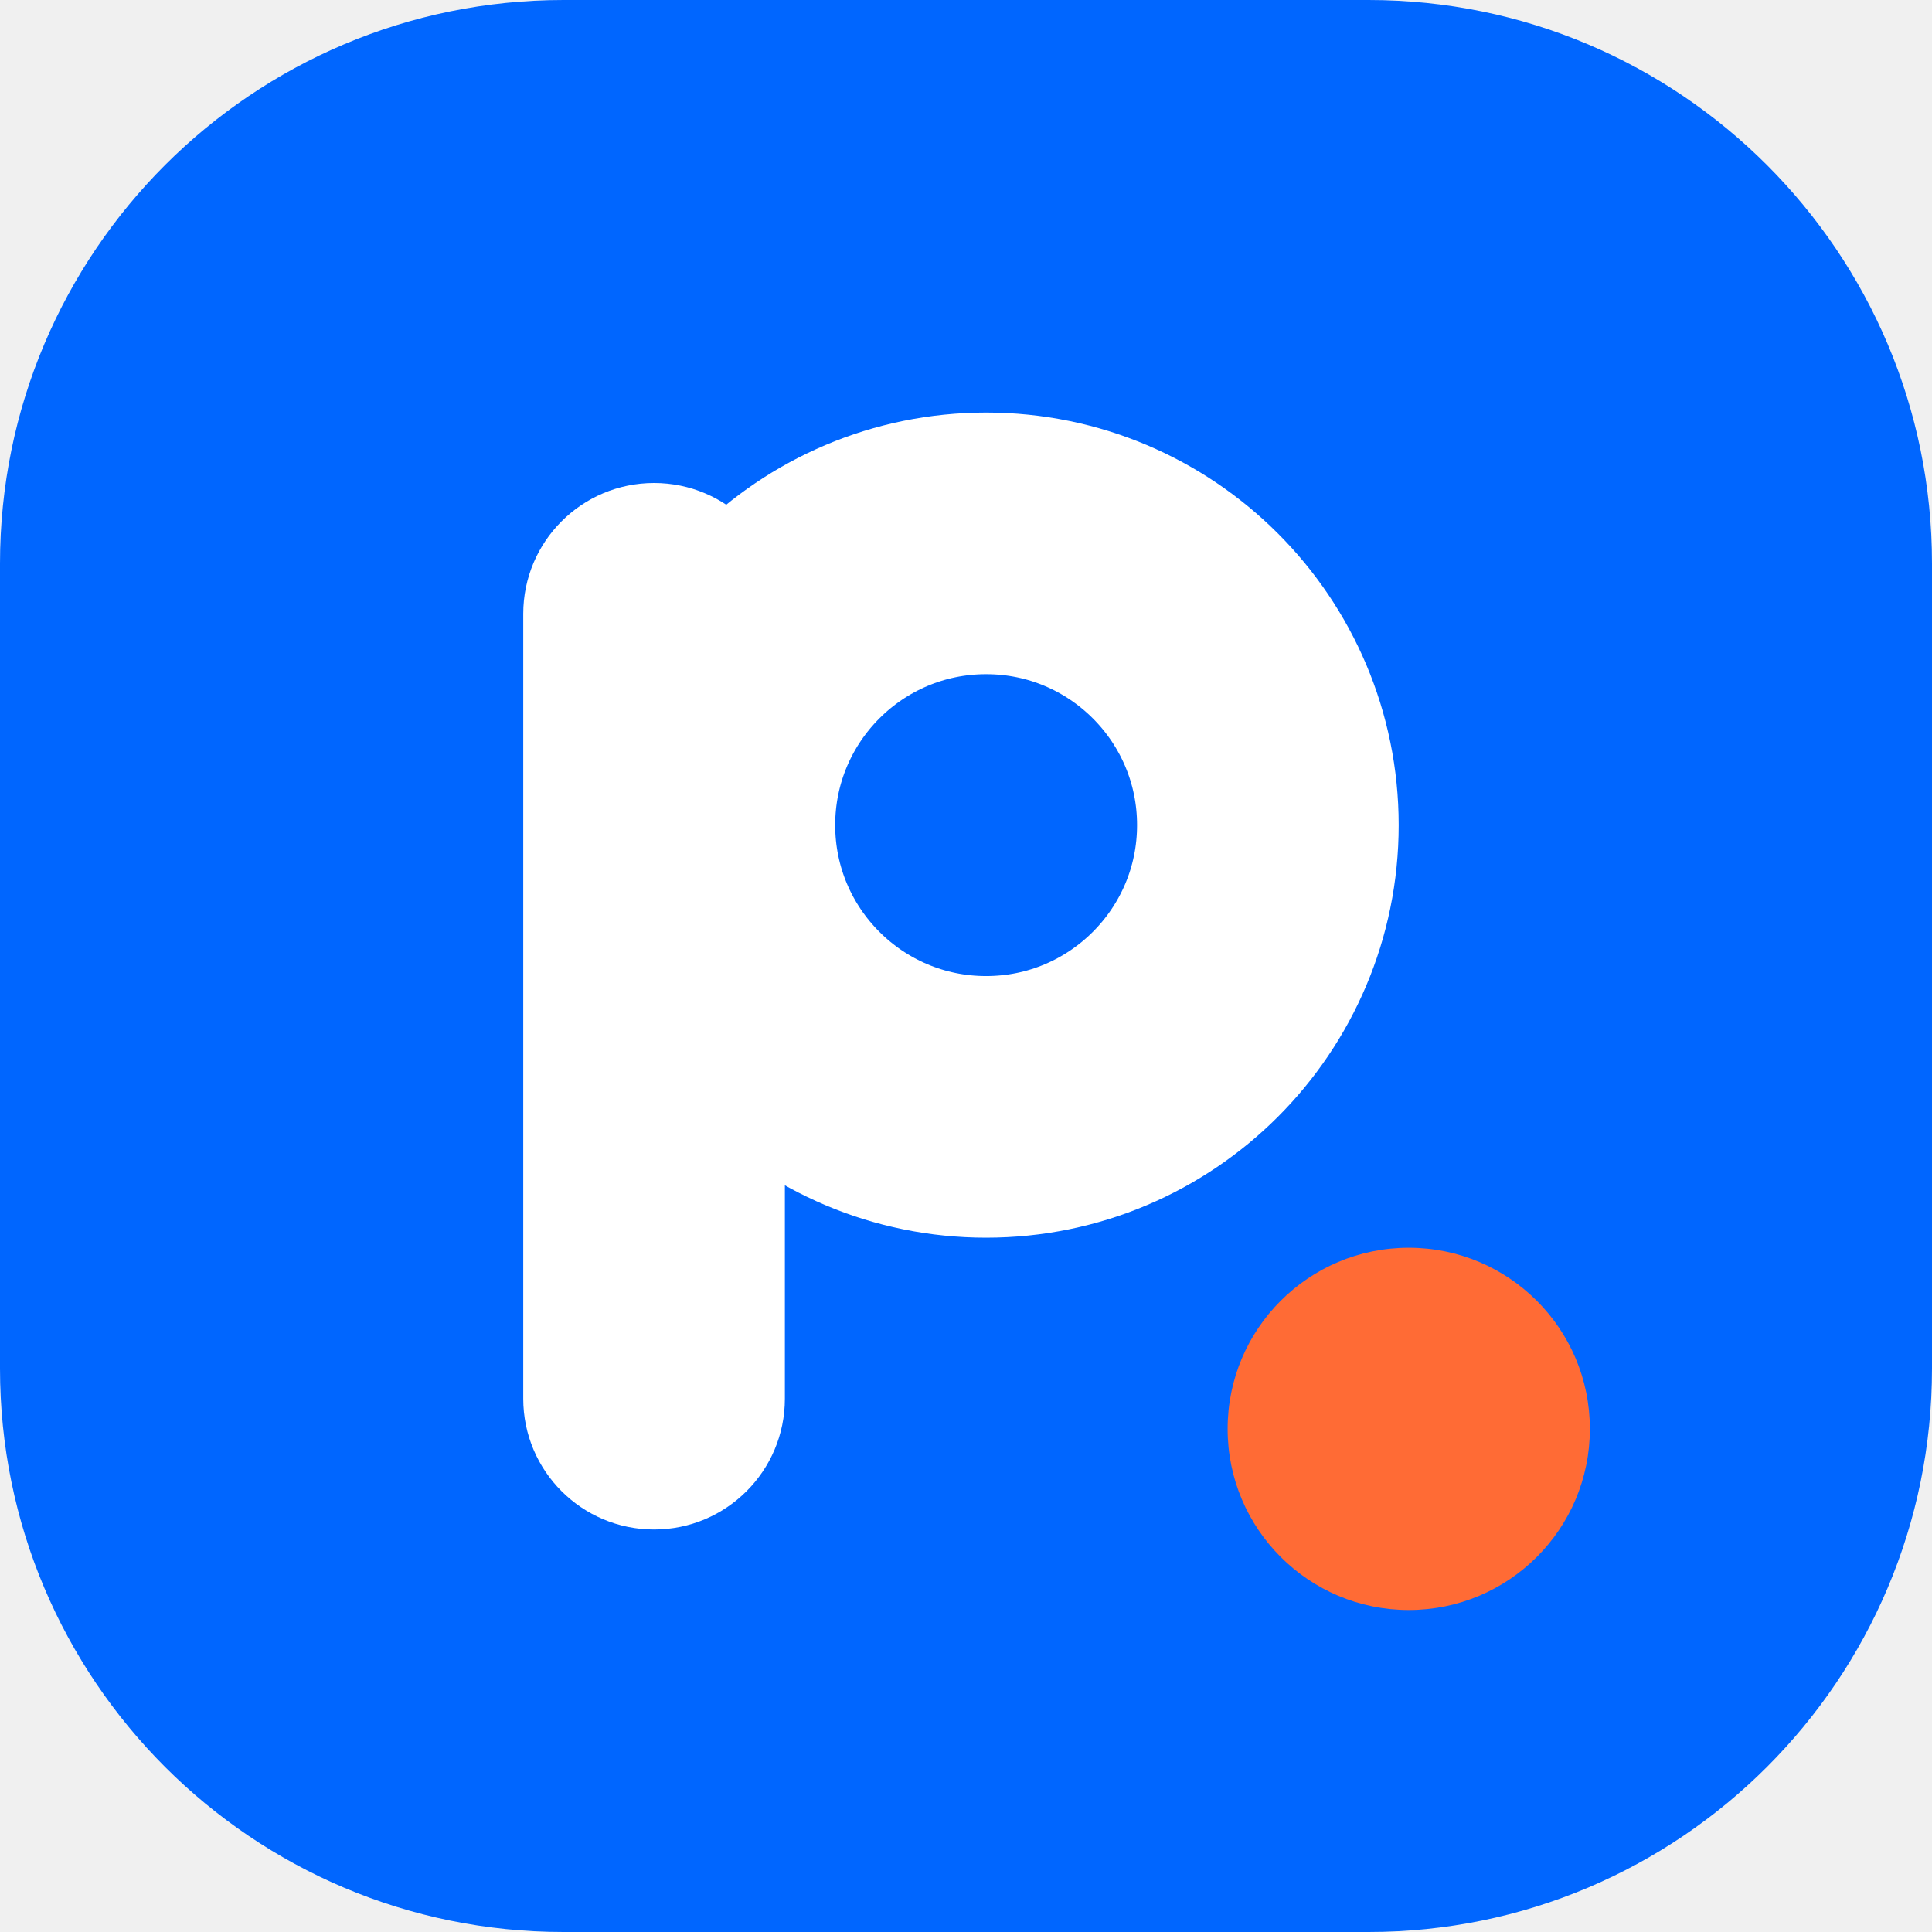
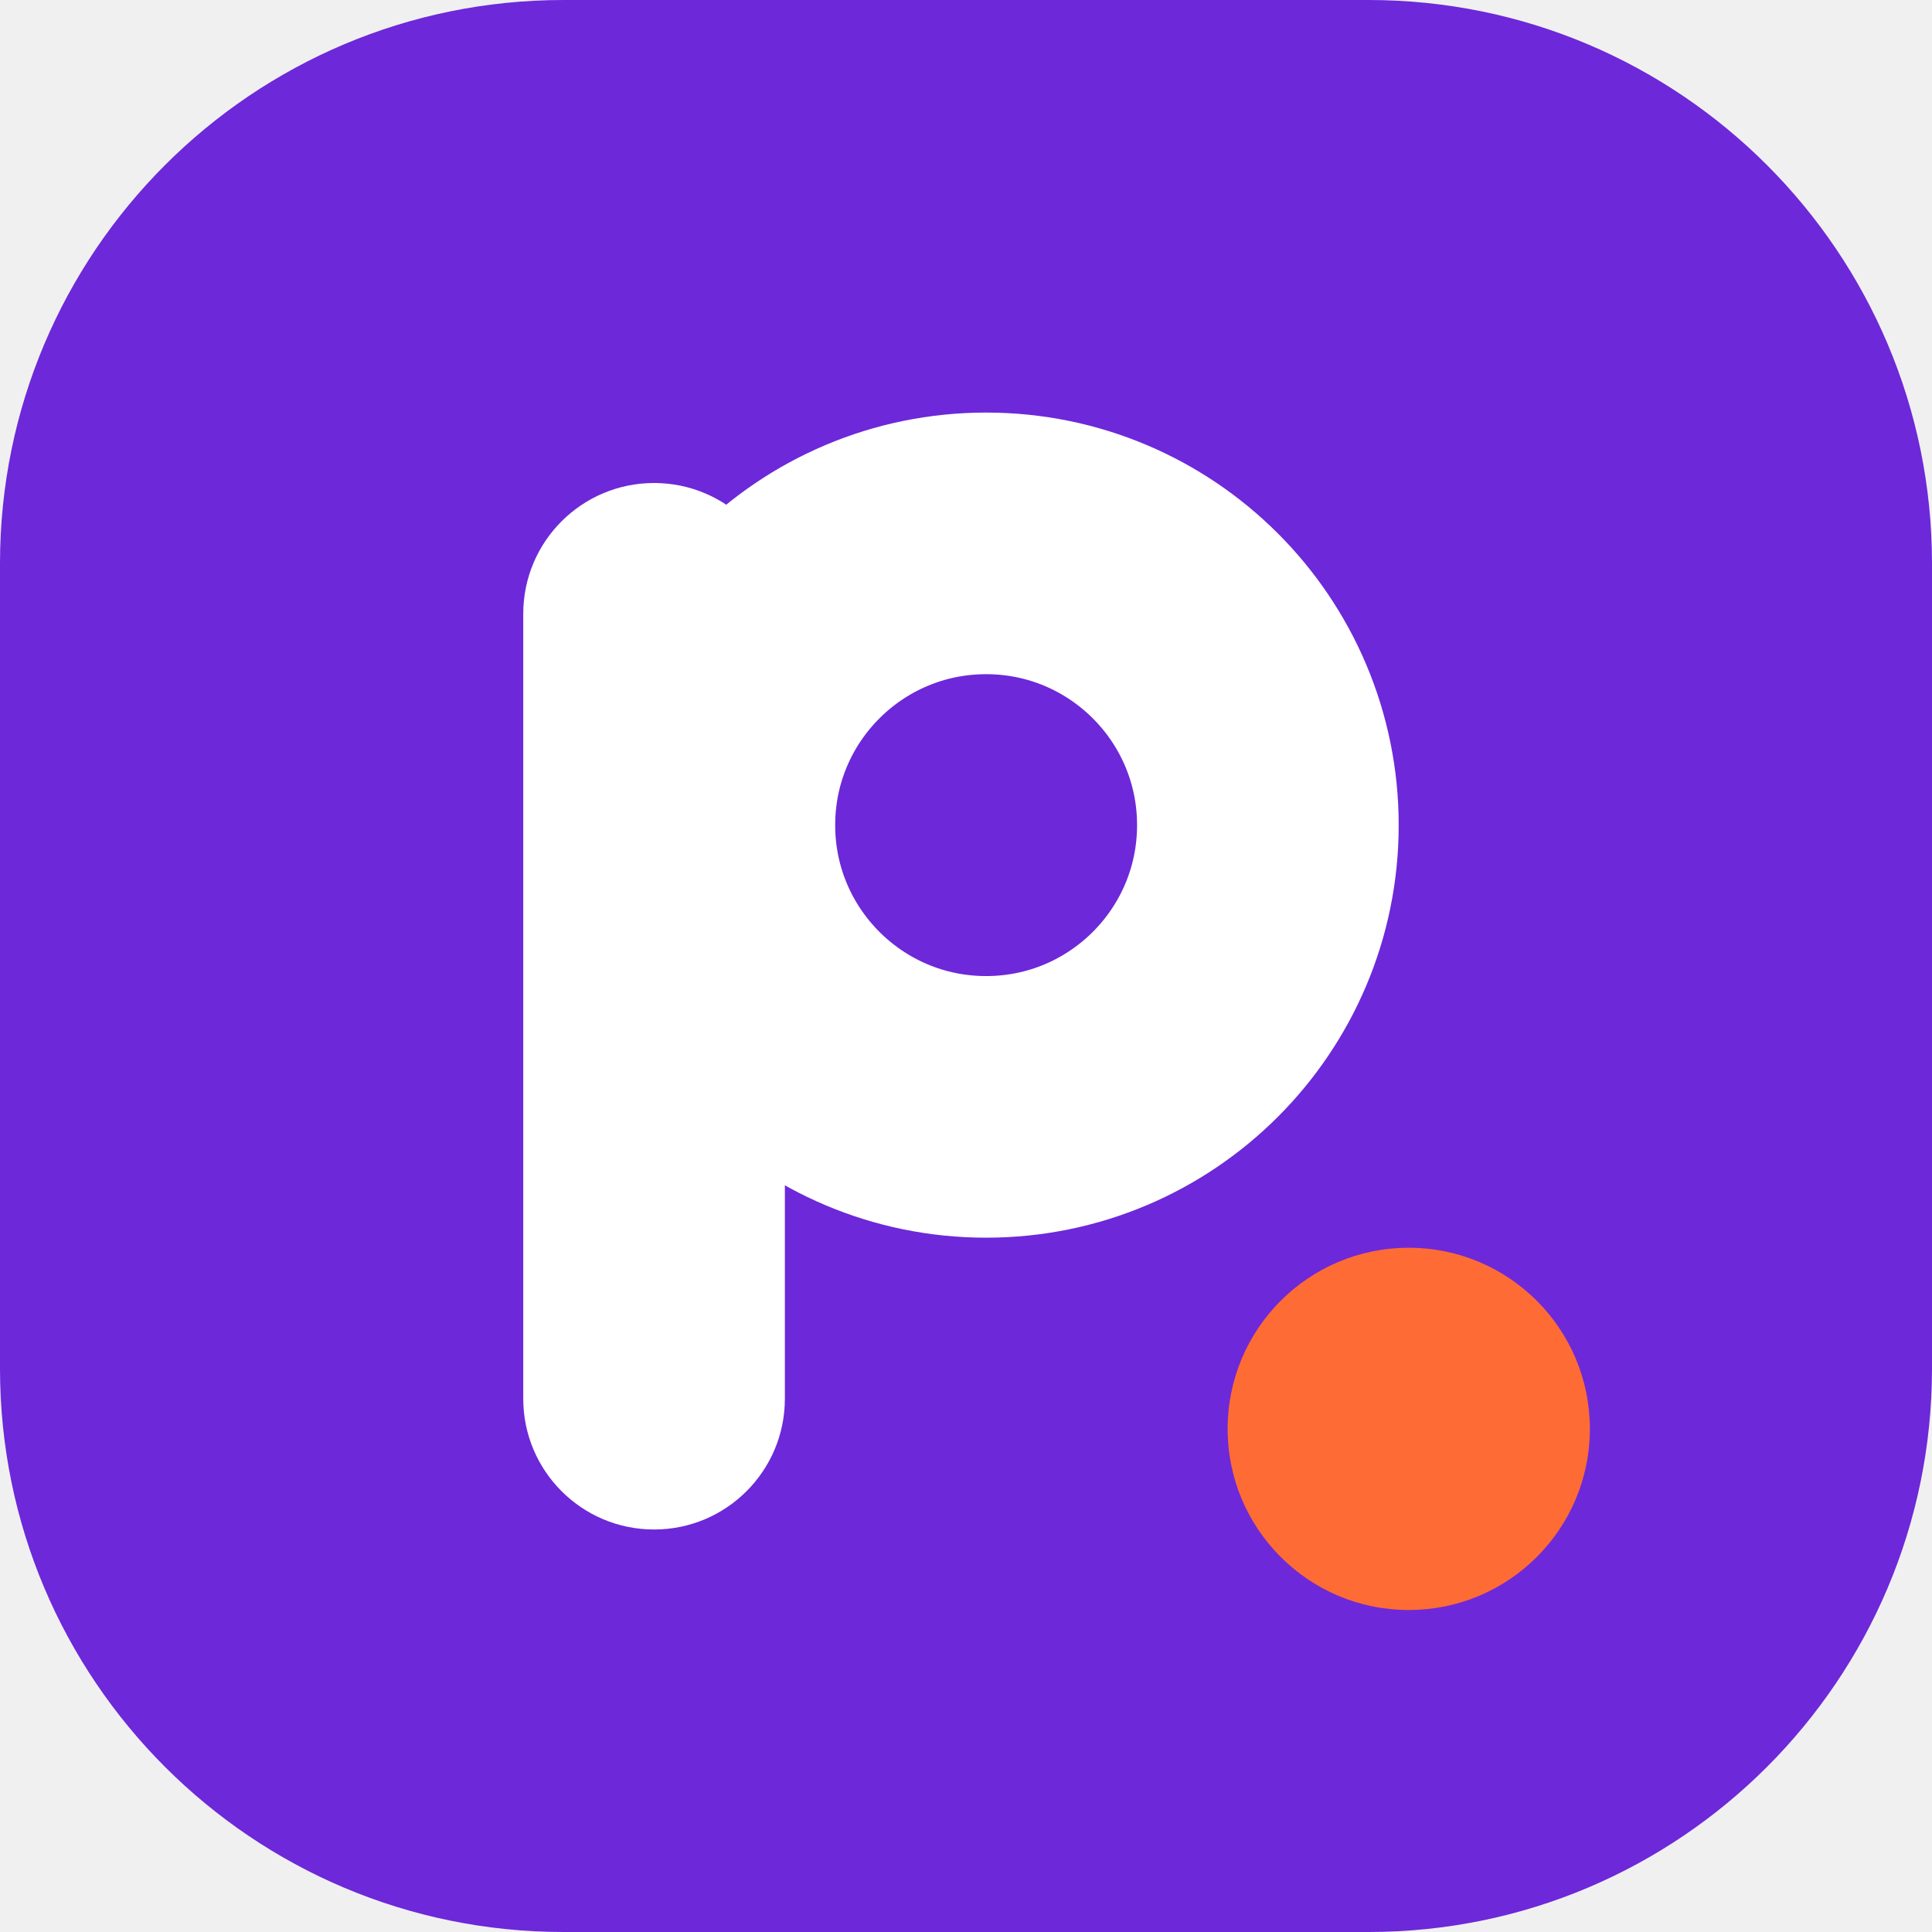
<svg xmlns="http://www.w3.org/2000/svg" width="48" height="48" viewBox="0 0 48 48">
-   <rect width="48" height="48" rx="14" fill="#0066FF" />
+   <rect width="48" height="48" rx="14" fill="#6D28D9" />
  <g transform="translate(0 0) scale(1)">
    <rect x="13" y="12" width="6.5" height="26" rx="3.25" fill="#FFFFFF" />
    <circle cx="24.5" cy="20.5" r="7" fill="none" stroke="#FFFFFF" stroke-width="6.5" />
    <circle cx="35" cy="35.5" r="4.5" fill="#FF6B35" />
  </g>
</svg>
